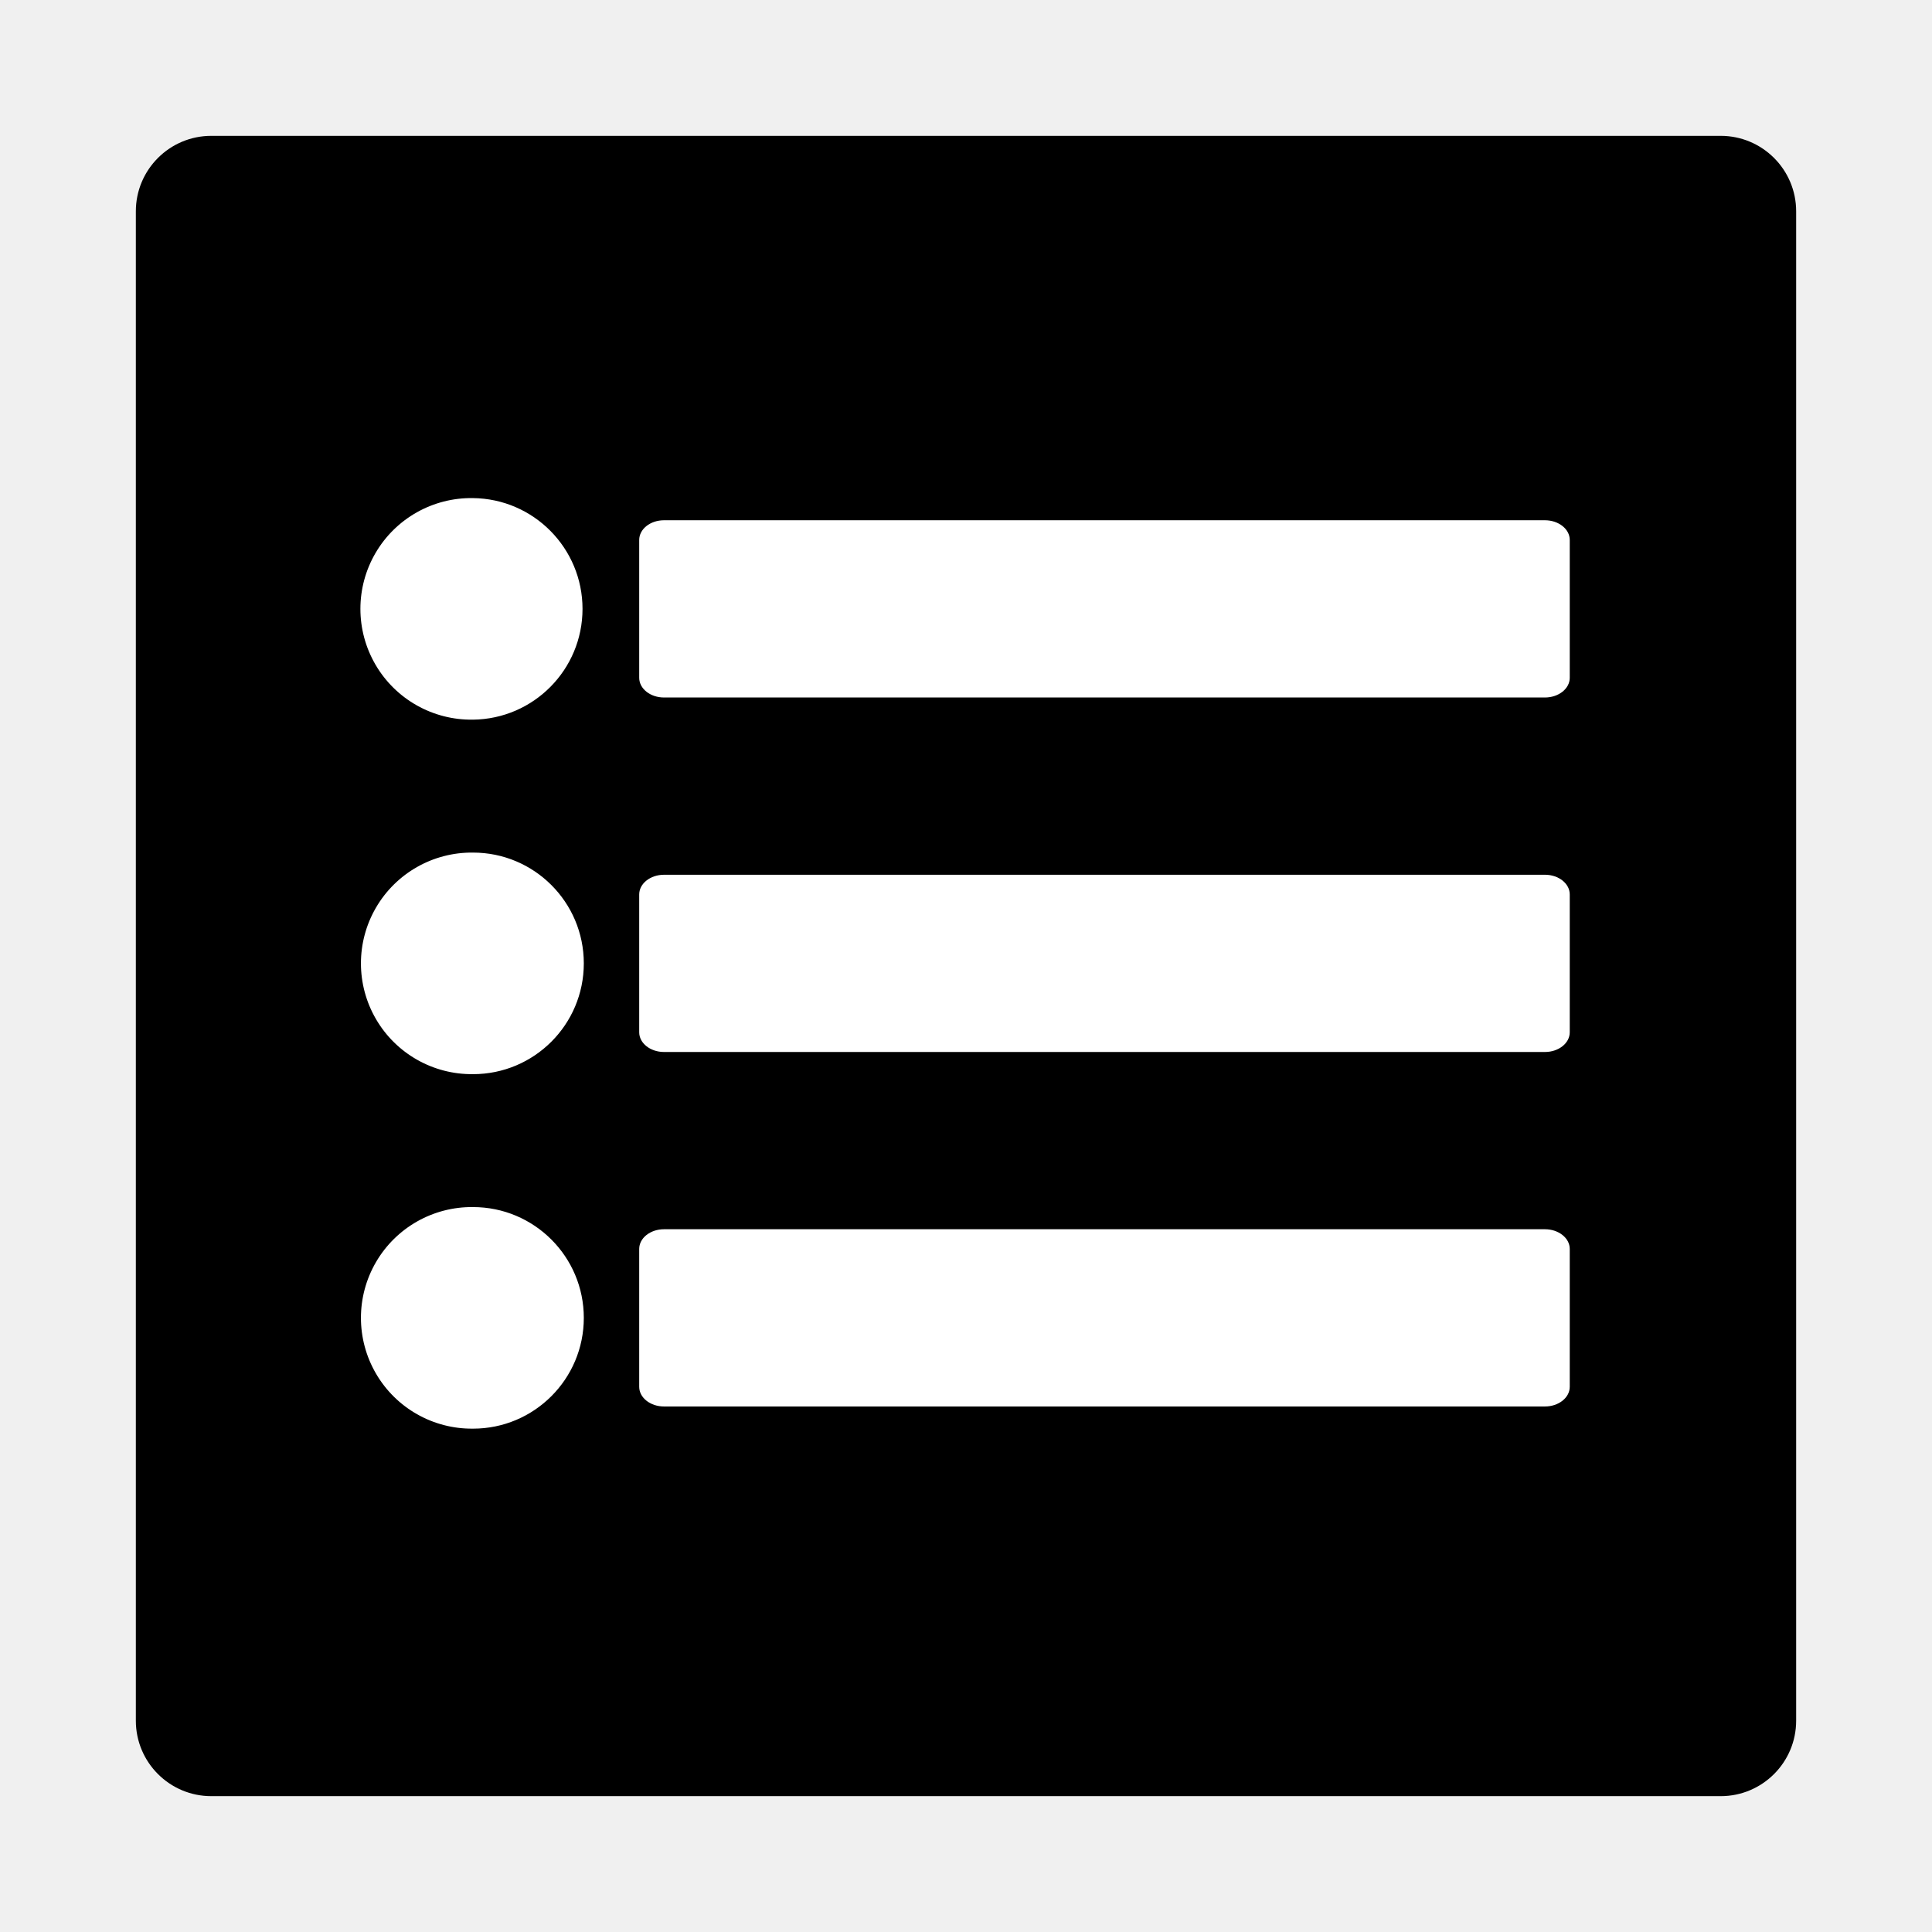
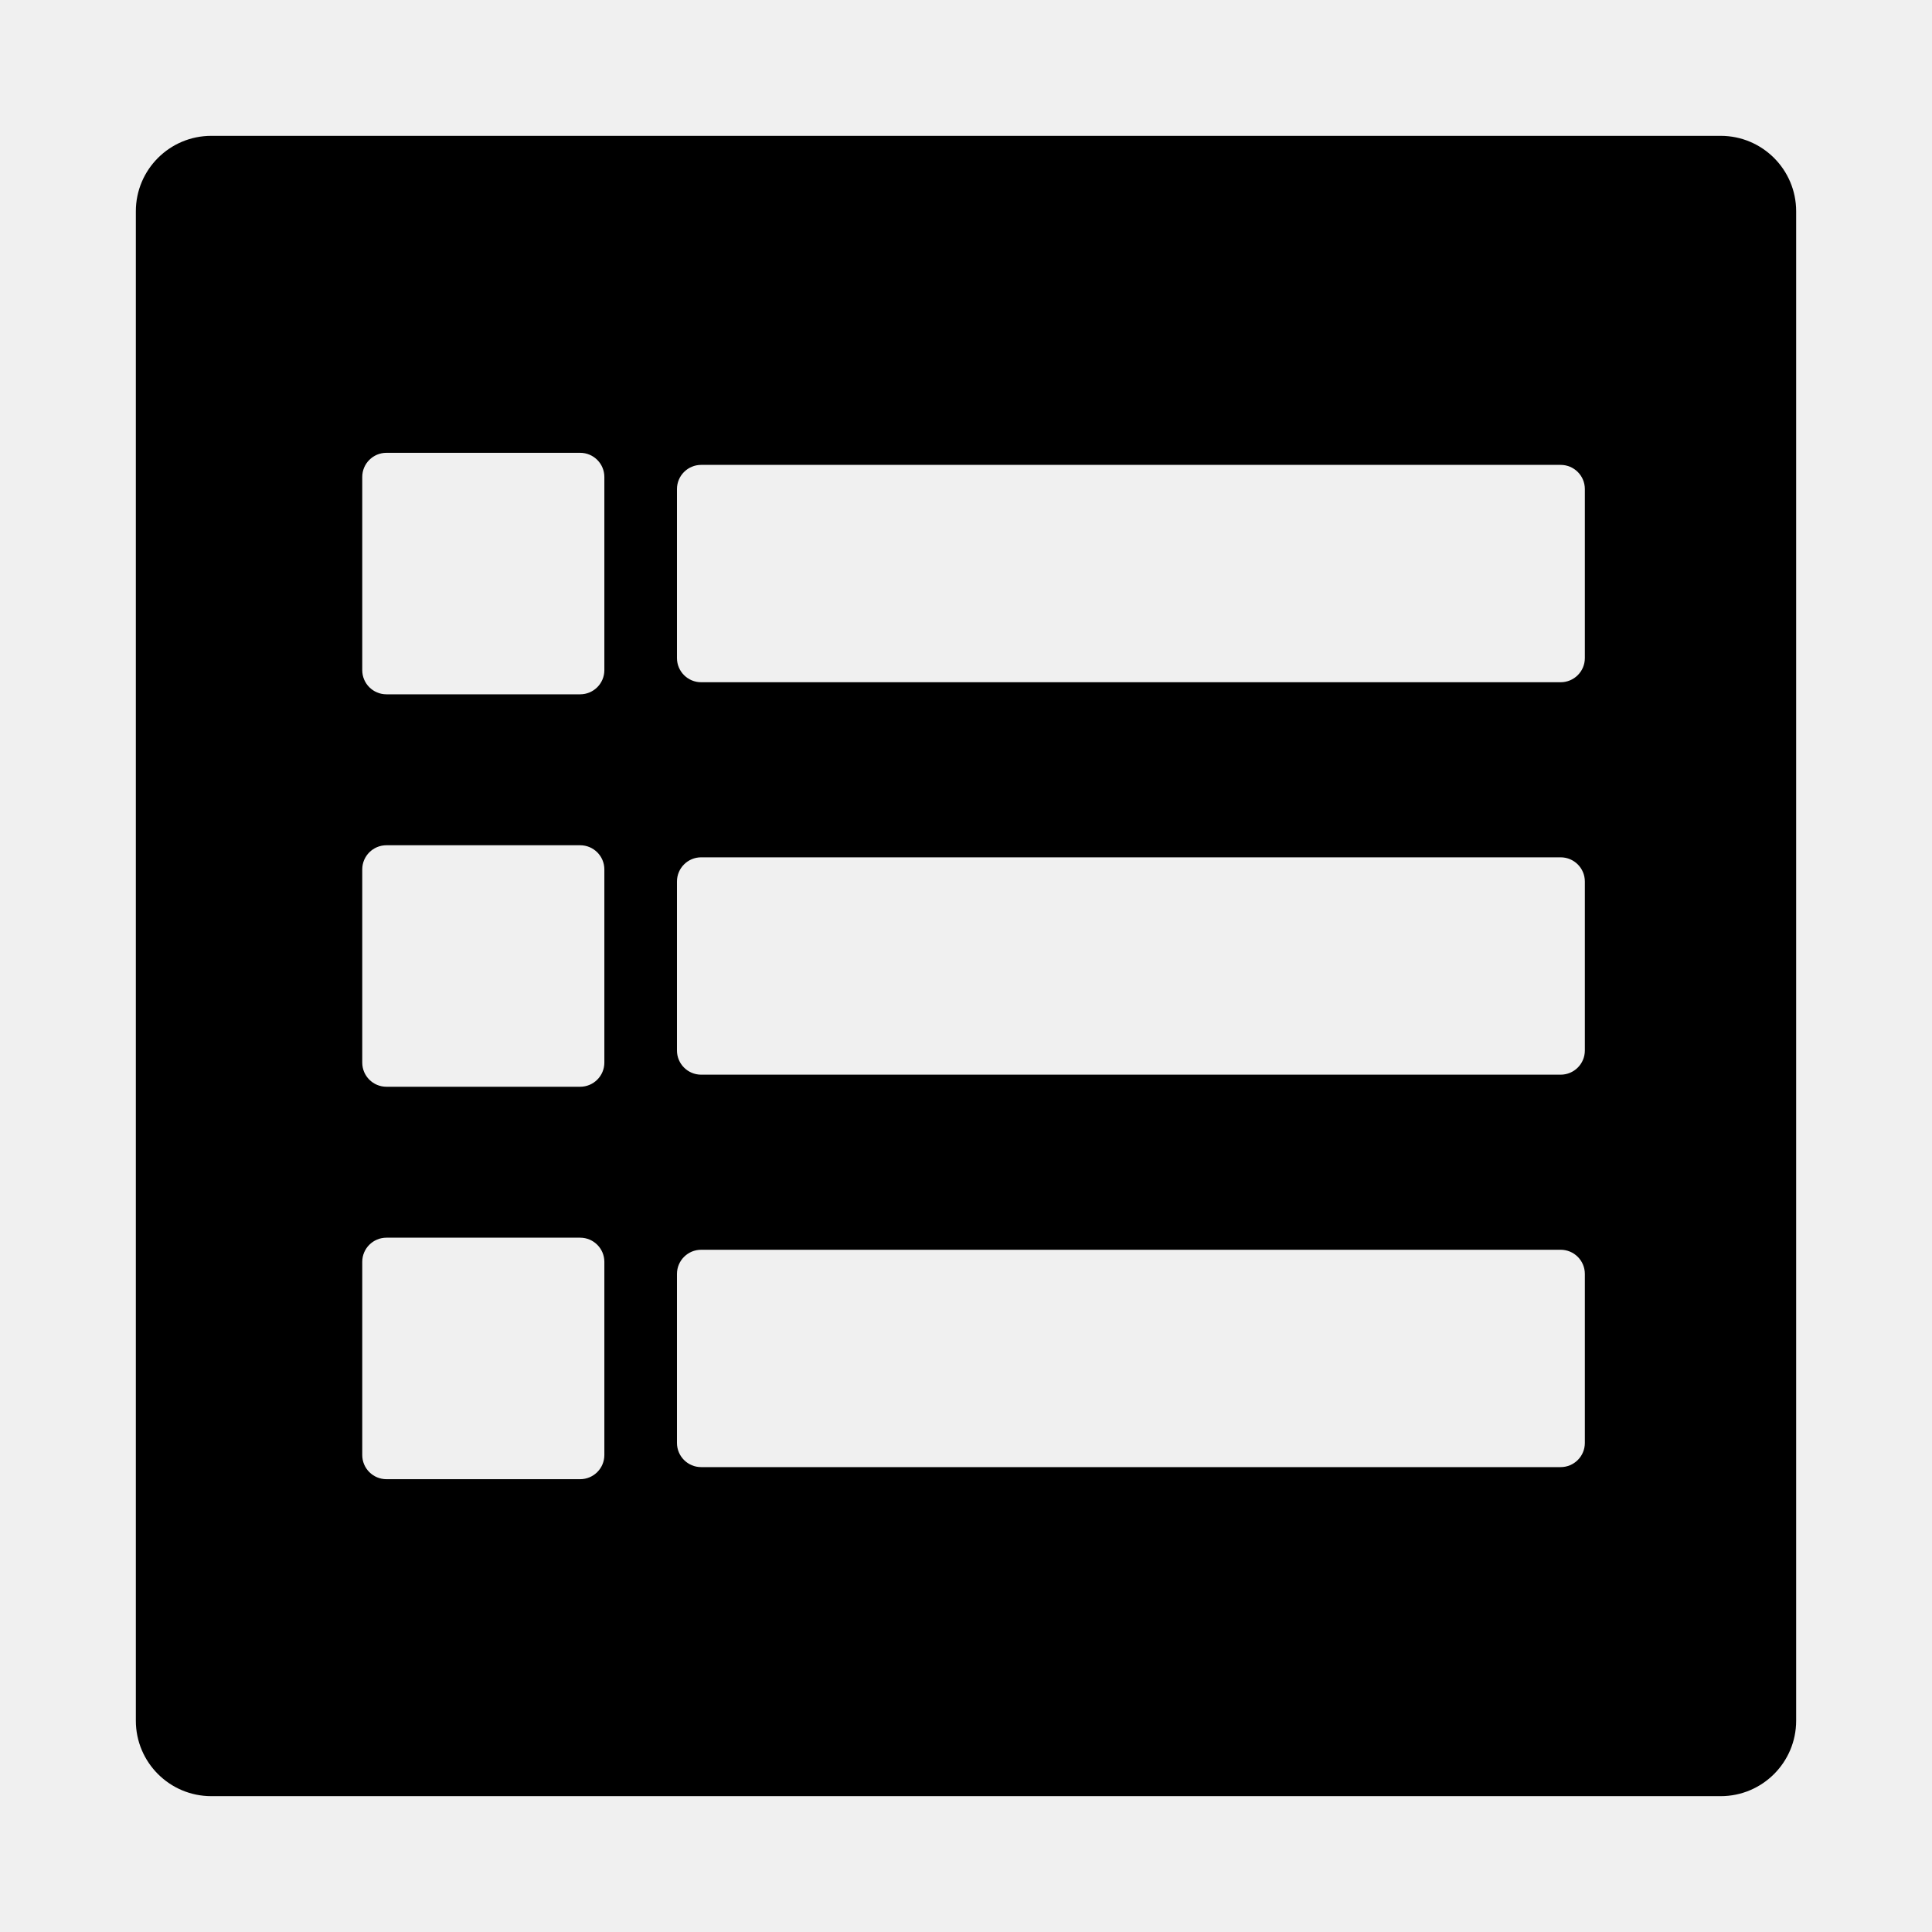
<svg xmlns="http://www.w3.org/2000/svg" width="128" height="128">
-   <g fill="none" fill-rule="evenodd">
-     <rect fill="#000" x="9" y="9" width="110" height="110" rx="5" />
-     <path d="M43.993 34.468h58.363c.908 0 1.644.584 1.644 1.305v9.133c0 .72-.736 1.305-1.644 1.305H43.993c-.908 0-1.644-.584-1.644-1.305v-9.133c0-.72.736-1.305 1.644-1.305zm-12.654 13.21a7.34 7.34 0 1 1 0-14.678 7.34 7.34 0 0 1 0 14.679zm12.654 10.276h58.363c.908 0 1.644.584 1.644 1.305v9.133c0 .721-.736 1.305-1.644 1.305H43.993c-.908 0-1.644-.584-1.644-1.305V59.26c0-.72.736-1.305 1.644-1.305zM31.339 71.165a7.34 7.34 0 1 1 0-14.679 7.34 7.34 0 0 1 0 14.68zM43.993 81.44h58.363c.908 0 1.644.585 1.644 1.305v9.134c0 .72-.736 1.304-1.644 1.304H43.993c-.908 0-1.644-.584-1.644-1.304v-9.134c0-.72.736-1.305 1.644-1.305zM31.339 94.651a7.34 7.34 0 1 1 0-14.679 7.34 7.34 0 0 1 0 14.68z" fill="#FFF" />
-   </g>
+   <path d="M14 9h100a5 5 0 0 1 5 5v100a5 5 0 0 1-5 5H14a5 5 0 0 1-5-5V14a5 5 0 0 1 5-5zm11.604 21c-.886 0-1.604.716-1.604 1.6v12.8c0 .884.718 1.6 1.604 1.6h12.832c.885 0 1.604-.716 1.604-1.6V31.6c0-.884-.719-1.6-1.604-1.6H25.604zm20.851.8c-.885 0-1.604.716-1.604 1.6v11.2c0 .884.719 1.6 1.604 1.6h56.941c.886 0 1.604-.716 1.604-1.6V32.4c0-.884-.718-1.6-1.604-1.6h-56.94zM25.604 56c-.886 0-1.604.716-1.604 1.6v12.8c0 .884.718 1.6 1.604 1.6h12.832c.885 0 1.604-.716 1.604-1.6V57.6c0-.884-.719-1.6-1.604-1.6H25.604zm20.851.8c-.885 0-1.604.716-1.604 1.6v11.2c0 .884.719 1.6 1.604 1.6h56.941c.886 0 1.604-.716 1.604-1.6V58.4c0-.884-.718-1.6-1.604-1.6h-56.94zM25.604 82c-.886 0-1.604.716-1.604 1.6v12.8c0 .884.718 1.6 1.604 1.6h12.832c.885 0 1.604-.716 1.604-1.6V83.6c0-.884-.719-1.6-1.604-1.6H25.604zm20.851.8c-.885 0-1.604.716-1.604 1.6v11.2c0 .884.719 1.6 1.604 1.6h56.941c.886 0 1.604-.716 1.604-1.6V84.4c0-.884-.718-1.6-1.604-1.6h-56.94z" fill="#000" fill-rule="evenodd" />
</svg>
